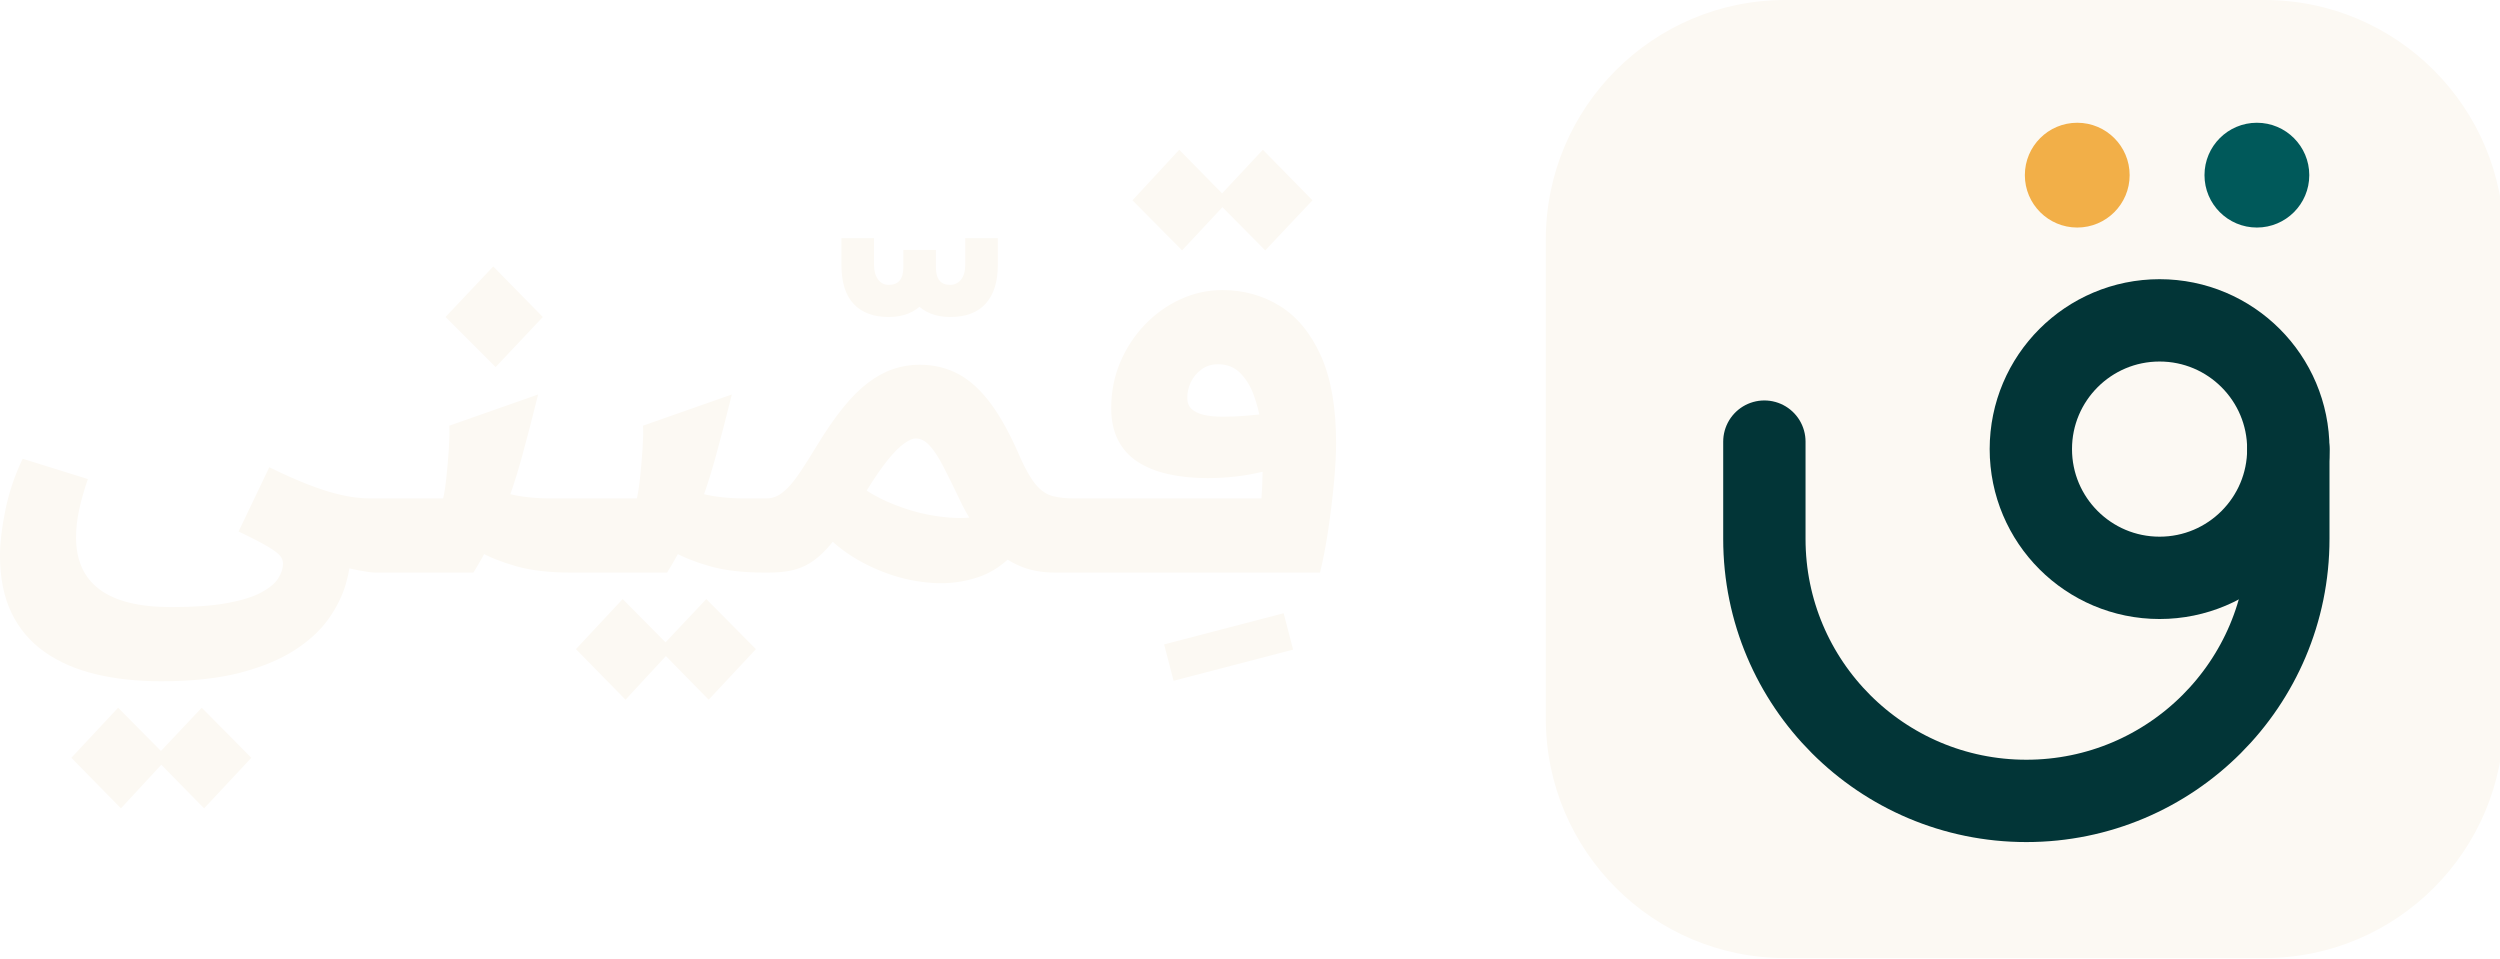
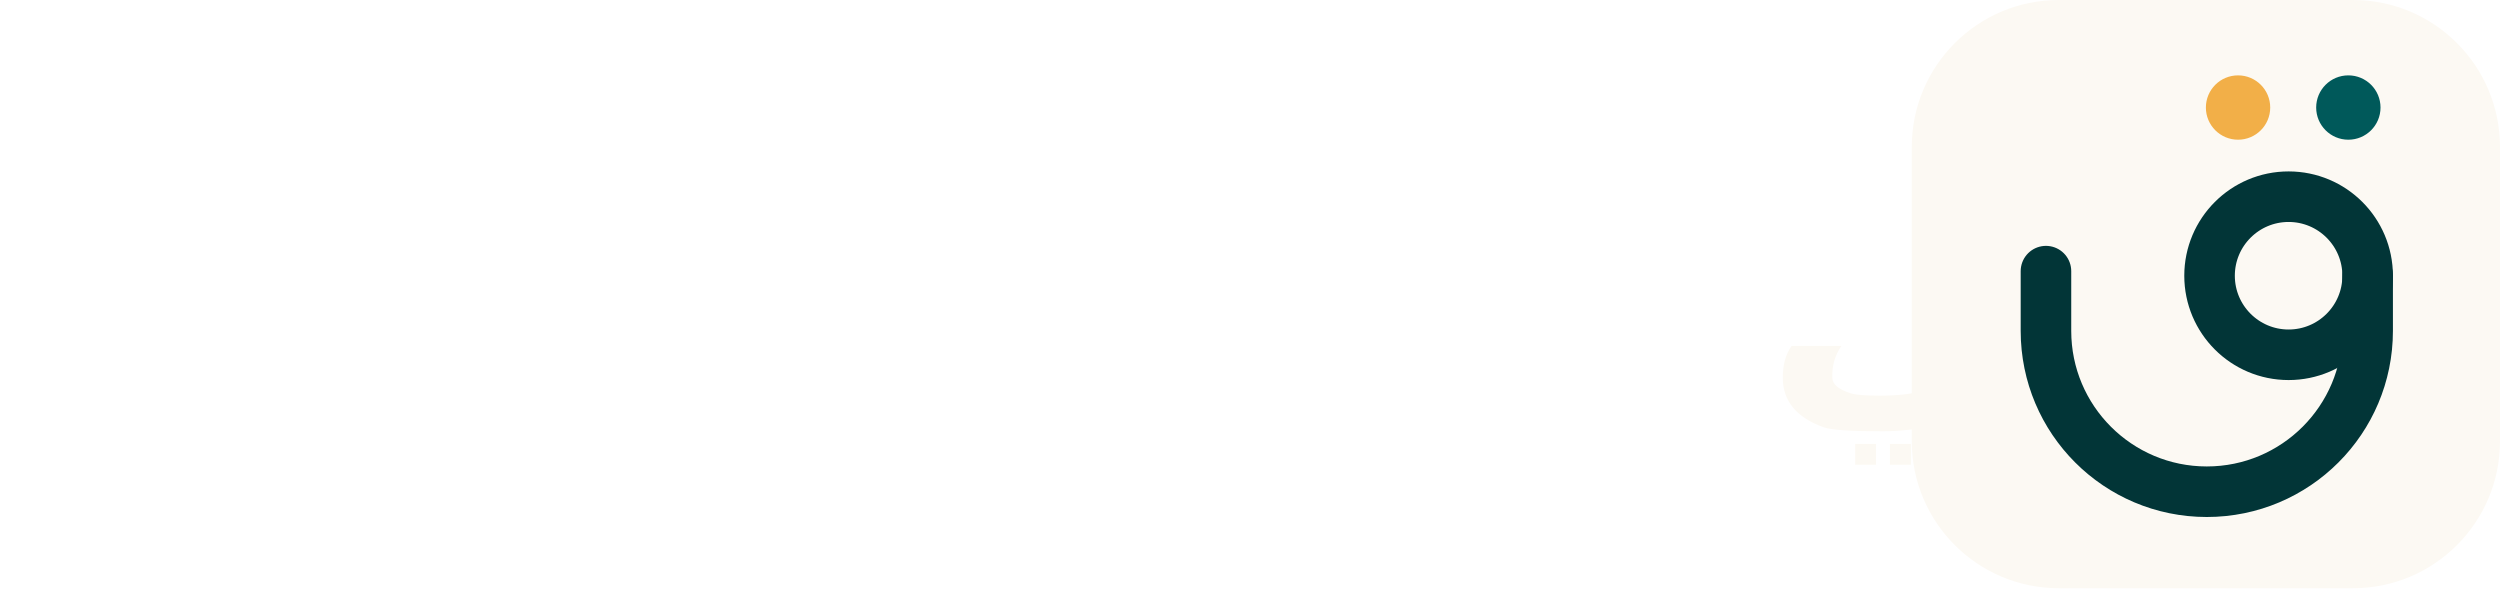
- <svg xmlns="http://www.w3.org/2000/svg" viewBox="0 0 167 64" width="167" height="64" role="img" aria-label="Qemmini · قِمّيني">
-   <g transform="translate(0 10.00)">
-     <g transform="translate(-0.60 28.25) scale(0.03156 -0.03156)">
-       <path d="M360 -230Q284 -230 221.5 -215Q159 -200 113.5 -168Q68 -136 43.5 -85.5Q19 -35 19 36Q19 77 30.5 133Q42 189 67 241L205 198Q193 163 186.5 133Q180 103 180 74Q180 39 192 11.5Q204 -16 229 -35Q254 -54 292 -63.5Q330 -73 382 -73Q454 -73 500 -64.5Q546 -56 572 -42Q598 -28 608 -12Q618 4 618 19Q618 28 612 35.5Q606 43 586 55Q566 67 524 87L589 223Q648 186 682.5 161Q717 136 734 118Q751 100 756.5 83.5Q762 67 762 47Q762 14 751 -24Q740 -62 714 -98.5Q688 -135 642 -164.5Q596 -194 527 -212Q458 -230 360 -230ZM814 0Q803 0 777 5Q751 10 718 20Q685 30 651 44.5Q617 59 590 78L589 223Q634 201 668.5 187.5Q703 174 728.5 167.5Q754 161 771.5 159Q789 157 800 157H818V0ZM275 -499 170 -392 269 -286 374 -392ZM451 -499 346 -392 446 -286 551 -392Z M818 0V157H957Q961 174 964 203Q967 232 969 261.5Q971 291 970 311L1158 377Q1140 304 1122.5 240.5Q1105 177 1081.5 118.5Q1058 60 1021 0ZM1228 0Q1159 0 1111.5 13.5Q1064 27 1032 45.5Q1000 64 977 80L1062 179Q1076 172 1095 167Q1114 162 1137 159.5Q1160 157 1185 157H1228V0ZM818 157H828V0H818Q788 0 788 78Q788 157 818 157ZM1068 435 962 541 1063 648 1168 541Z M1228 0V157H1367Q1371 174 1374 203Q1377 232 1379 261.5Q1381 291 1380 311L1568 377Q1550 304 1532.5 240.5Q1515 177 1491.5 118.5Q1468 60 1431 0ZM1638 0Q1569 0 1521.5 13.5Q1474 27 1442 45.5Q1410 64 1387 80L1472 179Q1486 172 1505 167Q1524 162 1547 159.5Q1570 157 1595 157H1638V0ZM1228 157H1238V0H1228Q1198 0 1198 78Q1198 157 1228 157ZM1343 -269 1238 -162 1337 -56 1442 -162ZM1519 -269 1414 -162 1514 -56 1619 -162Z M2030 541Q1984 541 1957.5 570Q1931 599 1931 646V683H2000V646Q2000 609 2030 609Q2044 609 2053 620Q2062 631 2062 651V708H2131V651Q2131 598 2105.5 569.5Q2080 541 2030 541ZM1900 541Q1852 541 1826 568.5Q1800 596 1800 651V708H1869V651Q1869 632 1877.5 620.5Q1886 609 1900 609Q1931 609 1931 646V683H2000V646Q2000 599 1973 570Q1946 541 1900 541Z M1638 0V157H1641Q1653 157 1663.5 162Q1674 167 1686 179Q1698 191 1712.5 212.5Q1727 234 1747 267Q1776 315 1803 348.5Q1830 382 1856.5 402Q1883 422 1910 431Q1937 440 1965 440Q2011 440 2048 420Q2085 400 2117 356.5Q2149 313 2180 240Q2197 203 2212.5 185Q2228 167 2247 162Q2266 157 2292 157H2303V0H2253Q2210 0 2177.5 14Q2145 28 2121 51.5Q2097 75 2079.5 102Q2062 129 2050 155Q2031 195 2016 224Q2001 253 1987 268.5Q1973 284 1957 284Q1948 284 1933 273.5Q1918 263 1898.5 239Q1879 215 1853 173Q1827 130 1807 100Q1787 70 1769 50.5Q1751 31 1733 20Q1715 9 1694 4.5Q1673 0 1645 0ZM2169 45Q2134 5 2088.5 -10Q2043 -25 1994.5 -22Q1946 -19 1900.5 -3Q1855 13 1818.5 37Q1782 61 1761 87L1842 182Q1855 171 1882.5 157Q1910 143 1947.5 131.5Q1985 120 2028 116.5Q2071 113 2115 123ZM1638 157H1648V0H1638Q1608 0 1608 78Q1608 157 1638 157Z M2736 -86 2756 -163 2503 -229 2483 -152Z M2303 0V157H2689Q2690 171 2690.5 182Q2691 193 2691.5 213.5Q2692 234 2692 274Q2692 291 2687.5 319Q2683 347 2673 375Q2663 403 2644.5 422Q2626 441 2597 441Q2577 441 2562 430Q2547 419 2539.5 403Q2532 387 2532 370Q2532 355 2541 346.5Q2550 338 2566.5 334Q2583 330 2607 330Q2634 330 2656.5 332Q2679 334 2698 336L2790 255Q2747 227 2691.5 213.5Q2636 200 2575 200Q2529 200 2491.5 208.5Q2454 217 2427 234.5Q2400 252 2385.5 280.5Q2371 309 2371 348Q2371 400 2390 445Q2409 490 2442 524.5Q2475 559 2517.5 578.5Q2560 598 2606 598Q2674 598 2728.5 564Q2783 530 2815 458.5Q2847 387 2847 274Q2847 240 2842.5 191Q2838 142 2830.5 91.5Q2823 41 2813 0ZM2303 157H2313V0H2303Q2273 0 2273 78Q2273 157 2303 157ZM2521 682 2416 788 2515 895 2620 788ZM2697 682 2592 788 2692 895 2797 788Z" fill="#fcf9f3" />
-     </g>
+ <svg xmlns="http://www.w3.org/2000/svg" viewBox="0 0 272 64" role="img" aria-label="Qayyimni · قَيِّمني">
+   <text x="192" y="43" text-anchor="end" direction="rtl" unicode-bidi="plaintext" font-family="IBM Plex Sans Arabic,Arial,sans-serif" font-size="31" font-weight="700" fill="#FCF9F3">قَيِّمني</text>
+   <rect x="208" y="0" width="64" height="64" rx="16" fill="#FCF9F3" />
+   <g transform="translate(212 -1.5)" fill="none" stroke="#023537" stroke-width="5.5" stroke-linecap="round" stroke-linejoin="round">
+     <circle cx="37" cy="31.5" r="8.6" />
+     <path d="M45.6 31.5V37.5a17.5 17.5 0 0 1-35 0V31" />
  </g>
-   <g transform="translate(103.26 0)">
-     <rect width="64" height="64" rx="16" fill="#fcf9f3" />
-     <g transform="translate(4 -1.5)" fill="none" stroke="#023537" stroke-width="5.5" stroke-linecap="round" stroke-linejoin="round">
-       <circle cx="37" cy="31.5" r="8.6" />
-       <path d="M45.6 31.5V37.5a17.5 17.5 0 0 1-35 0V31" />
-     </g>
-     <g transform="translate(4 -1.5)">
-       <circle cx="31.5" cy="13.2" r="3.5" fill="#f2af48" />
-       <circle cx="43.5" cy="13.2" r="3.5" fill="#00595a" />
-     </g>
+   <g transform="translate(212 -1.5)">
+     <circle cx="31.5" cy="13.2" r="3.5" fill="#F2AF48" />
+     <circle cx="43.5" cy="13.2" r="3.5" fill="#00595A" />
  </g>
</svg>
